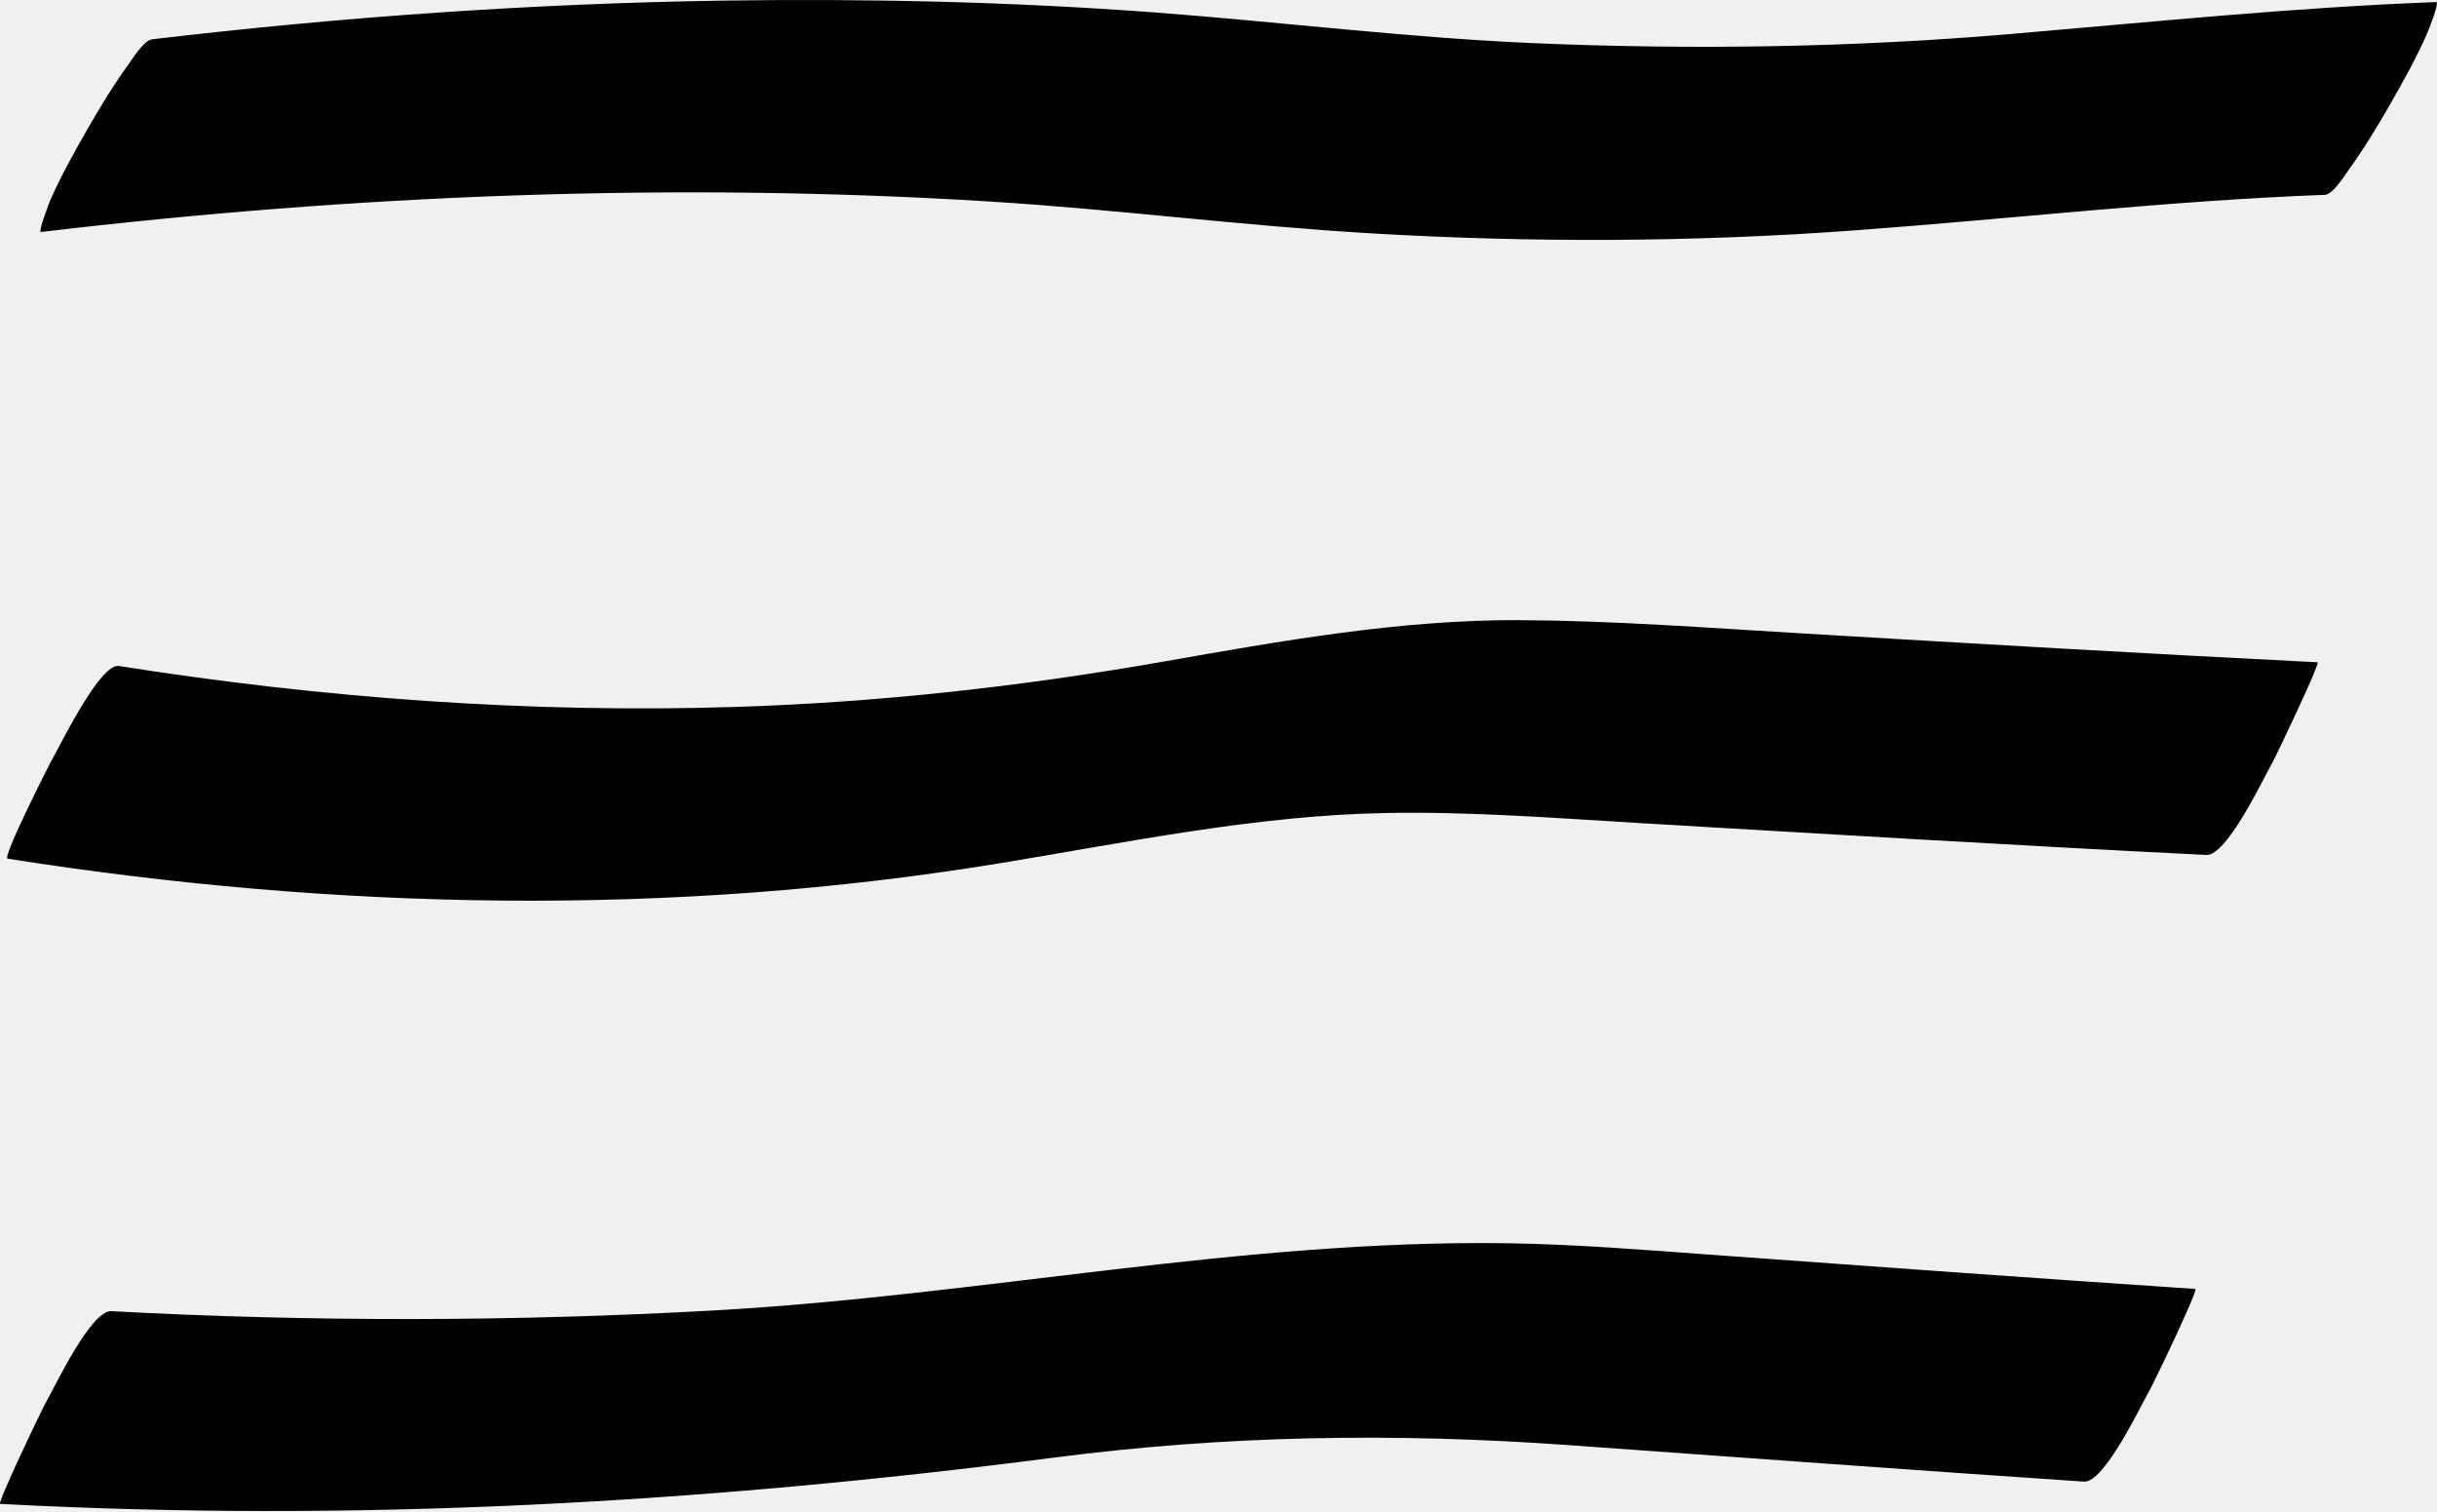
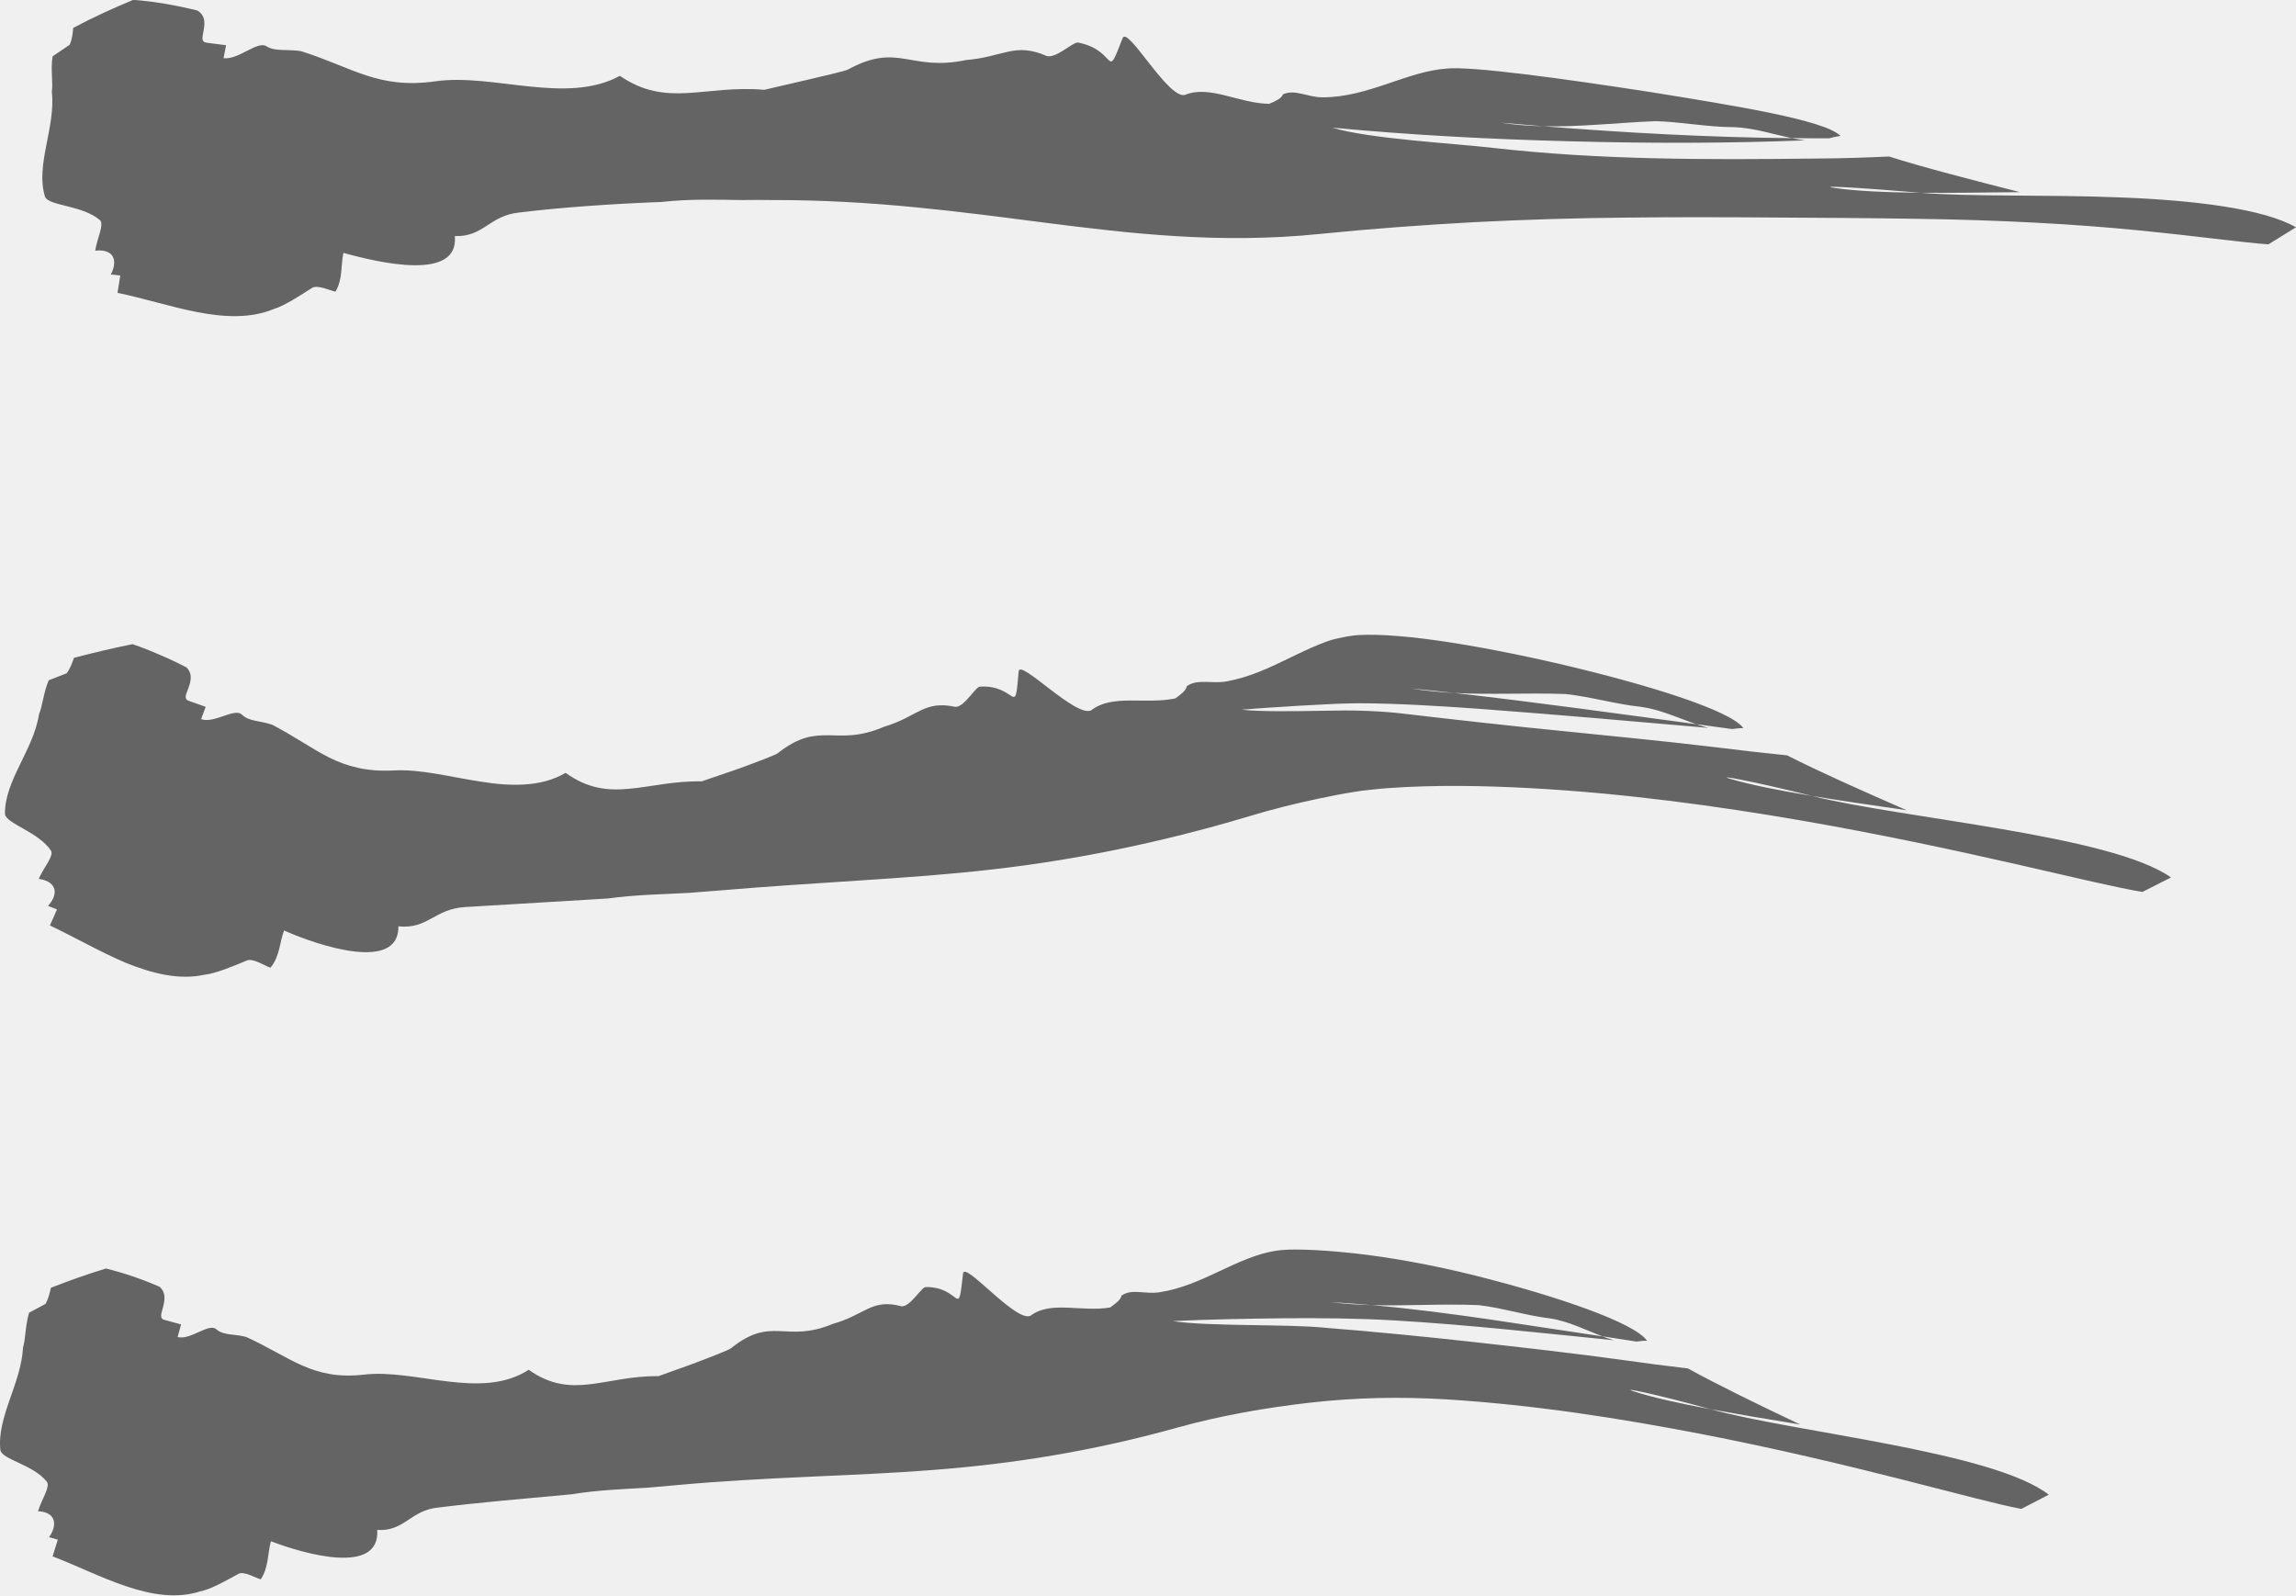
- <svg xmlns="http://www.w3.org/2000/svg" id="Layer_1" data-name="Layer 1" viewBox="0 0 328.62 203.75">
+ <svg xmlns="http://www.w3.org/2000/svg" id="Layer_1" data-name="Layer 1" viewBox="0 0 314.2 218.35">
  <defs>
    <style>
      .cls-1 {
-         fill: #fff;
+         opacity: .8;
+       }
+ 
+       .cls-2 {
+         fill: #414141;
      }
    </style>
  </defs>
-   <g>
-     <path class="cls-1" d="M13.02,18.29c45.3-5.43,82.3-5.75,108-5,45.07,1.31,54.82,5.91,100,6,44.79.09,55.36-4.39,100-6" />
-     <path d="M5.52,31.28c42.39-5.02,85.29-6.76,127.92-4.11,17.16,1.07,34.23,3.28,51.39,4.29,21.63,1.28,43.43,1.2,65.04-.38s42.35-4.01,63.65-4.81c1.07-.04,2.8-2.84,3.12-3.27,2.07-2.85,3.93-5.92,5.68-8.97s3.49-6.18,4.92-9.41c.17-.38,1.76-4.35,1.28-4.34-19.18.72-38.2,2.67-57.31,4.3-21.33,1.82-42.79,2.15-64.18,1.25-17.15-.73-34.17-2.86-51.28-4.15C136.46.24,117.08-.2,97.73.08c-25.81.38-51.58,2.19-77.21,5.22-1.13.13-2.71,2.71-3.12,3.27-2.07,2.85-3.93,5.92-5.68,8.97s-3.49,6.18-4.92,9.41c-.17.38-1.7,4.39-1.28,4.34h0Z" />
+   <g class="cls-1">
+     <path class="cls-2" d="M314.2,31.11c-4.39-2.54-13.95-3.71-24.03-4.09-10.07-.41-20.74-.07-27.33-.64-5.03-.05-8.9-.24-11.8-.66-2.45-.36,3.17-.07,11.8.66,3.83.04,8.33-.03,13.59-.08-6.72-1.72-13.25-3.39-17.91-4.88-3.31.16-6.66.26-10.06.28-14.95.17-29.41.21-44.14-1.46-5.33-.62-16.95-1.23-22-2.77,10.7,1.01,21.47,1.58,32.29,1.86,10.82.3,21.61.3,32.39-.12-.59-.08-1.18-.18-1.77-.3-11.36-.11-22.7-.73-34.03-1.63-1.92-.05-3.87-.18-5.86-.49l5.86.49c5.03.11,9.93-.47,15.38-.7,3.37.09,7.25.83,10.63.82,2.76.08,5.34.97,8.01,1.5,1.7.03,3.4.03,5.1.03.49-.14,1.01-.26,1.55-.33-.02-.01-.06-.04-.07-.06-2.3-2.13-14.09-4.03-26.06-5.96-12.01-1.85-24.26-3.53-27.73-3.2-5.53.39-10.77,3.94-17.02,3.94-2.09,0-3.76-1.16-5.42-.41-.2.57-1.04.94-1.88,1.3-4.19-.06-8.16-2.63-11.57-1.21-2.32.5-7.81-9.49-8.49-7.79-2.4,6.19-.64,1.68-6.07.62-.66-.19-3.03,2.23-4.33,1.83-4.37-1.91-5.87.13-11.05.56-7.72,1.61-9.23-2.5-16.16,1.31-.42.2-3.29.87-6.04,1.51-2.75.64-5.39,1.25-5.39,1.25-8.24-.7-13.29,2.52-19.76-1.91-7.34,3.99-17.3-.36-25.2.74-7.86,1.13-11.32-1.88-18.47-4.13-2.02-.29-3.49.1-4.71-.67-1.23-.77-3.84,1.91-5.86,1.64l.35-1.77c-.68-.09-2.03-.26-2.7-.35-.68-.09-.56-.68-.45-1.27.23-1.19.46-2.37-.78-3.13-2.87-.71-5.8-1.24-8.78-1.46-2.8,1.17-5.54,2.41-8.21,3.84-.07.81-.17,1.62-.49,2.31-.78.53-1.56,1.05-2.33,1.58-.3,1.78.09,3.64-.11,4.83.56,4.89-2.28,10.02-.93,14.39.48,1.26,5.2,1.15,7.54,3.22.56.66-.39,2.37-.67,4.16,2.71-.31,3.07,1.54,2.13,3.25.65.07,1.3.15,1.3.15-.1.59-.38,2.37-.38,2.37,7.07,1.44,14.98,4.87,21.42,2.2,1.4-.41,3.66-1.89,5.19-2.87.76-.49,2.57.4,3.22.5,1-1.67.72-3.54,1.08-5.3,5.07,1.4,15.84,3.88,15.25-2.3,4,.13,4.69-2.82,8.86-3.23,5.51-.68,12.53-1.18,19.46-1.44,3.79-.43,7.44-.31,11.11-.26,1.37-.02,2.71-.02,3.98,0,13.78-.03,25.65,1.59,37.36,3.1,5.87.74,11.73,1.47,17.94,1.84,6.2.38,12.75.41,19.75-.31,7.06-.71,14.14-1.23,21.15-1.61,7.02-.35,13.98-.57,20.84-.62,6.86-.08,13.62-.06,20.18-.01,6.56.04,12.92.07,18.91.17,12.01.15,22.47.75,30.8,1.58,8.33.82,14.53,1.7,17.85,1.92l3.78-2.34Z" />
  </g>
-   <g>
-     <path class="cls-1" d="M8.52,102.79c49.89,7.98,89.48,6.26,117,3,26.16-3.1,34.59-6.77,65-9,13.17-.97,46.9,2.14,114.5,5.5" />
-     <path d="M1.02,115.78c44.32,6.99,89.58,7.89,133.91.6,17.23-2.83,34.54-6.45,52.06-6.76,11.68-.21,23.42.74,35.07,1.42,25.15,1.47,50.29,2.99,75.45,4.24,2.78.14,7.63-10.21,8.8-12.24.57-.99,6.63-13.72,6.2-13.74-23.22-1.16-46.43-2.52-69.64-3.9-12.63-.75-25.3-1.71-37.95-1.78-16.15-.08-32.31,2.83-48.16,5.61-19.05,3.34-38.23,5.48-57.56,6.09-27.84.88-55.68-1.18-83.18-5.52-2.49-.39-7.77,10.45-8.8,12.24-.54.94-6.95,13.62-6.2,13.74h0Z" />
+   <g class="cls-1">
+     <path class="cls-2" d="M297.11,120.1c-8.19-5.83-36.83-8.07-49.16-11.17-4.78-.79-8.41-1.53-11.12-2.32-2.28-.67,3.03.3,11.12,2.32,3.63.6,7.93,1.24,12.98,1.96-6.19-2.69-12.13-5.35-16.37-7.51-3.19-.32-6.4-.69-9.68-1.1-7.2-.86-14.29-1.54-21.36-2.26-7.09-.7-14.13-1.49-21.4-2.34-1.33-.16-3.03-.31-4.99-.38-1.91-.1-4.26-.06-6.27-.02-4.16.07-8.32.13-10.93-.15,2.67-.23,5.33-.38,8-.55l3.99-.21c.65-.04,1.35-.06,2.08-.08.71-.01,1.44-.05,2.13-.04,5.55.03,10.83.38,16.14.75,10.56.78,21.04,1.71,31.52,2.62-.56-.15-1.12-.32-1.67-.51-11-1.47-21.95-3.01-33.12-4.27-1.89-.12-3.85-.27-5.84-.61,1.95.2,3.92.38,5.84.61,4.99.26,9.8-.03,15.18.14,3.3.33,7.03,1.42,10.32,1.75,2.69.36,5.1,1.52,7.62,2.38l4.92.67c.49-.07,1.01-.13,1.54-.13-.02-.02-.05-.04-.06-.07-1.91-2.43-13.14-5.91-24.87-8.66-5.87-1.37-11.89-2.54-17.02-3.27-1.29-.17-2.51-.33-3.66-.45-1.17-.11-2.26-.2-3.24-.26-.97-.06-1.93-.06-2.69-.06-.79.02-1.39.03-1.95.12-.85.11-1.68.28-2.5.48-.44.1-.74.22-1.09.34l-1.01.39c-1.35.55-2.68,1.19-4.02,1.84-2.7,1.32-5.45,2.63-8.57,3.2-2.08.38-3.98-.4-5.49.66-.08.59-.83,1.14-1.58,1.68-4.11.85-8.62-.63-11.49,1.62-2.1,1.08-9.8-7.11-9.94-5.32-.56,6.56-.19,1.81-5.27,2.08-.63-.03-2.16,2.86-3.41,2.77-4.3-.94-5.16,1.38-9.76,2.73-3.36,1.45-5.56,1.19-7.62,1.16-2.06-.01-3.99.15-6.94,2.48-.36.25-2.94,1.23-5.44,2.14-2.52.86-4.94,1.69-4.94,1.69-3.88-.07-6.98.76-9.91,1.01-2.92.28-5.66.02-8.71-2.18-1.72,1.02-3.61,1.46-5.57,1.59-1.97.13-4.02-.05-6.07-.39-4.12-.62-8.25-1.75-11.96-1.52-3.72.18-6.32-.58-8.75-1.77-2.43-1.23-4.7-2.87-7.79-4.49-1.79-.6-3.18-.43-4.16-1.39-.98-.97-3.8,1.27-5.58.62l.63-1.68c-.59-.21-1.77-.63-2.36-.84-.59-.22-.37-.77-.16-1.33.43-1.12.85-2.24-.1-3.22-1.2-.63-2.41-1.2-3.64-1.72-1.23-.54-2.48-1.03-3.74-1.47-2.68.53-5.36,1.18-8.03,1.87-.26.77-.55,1.53-1,2.12-.82.32-1.63.63-2.45.95-.71,1.65-.85,3.54-1.33,4.64-.73,4.86-4.73,9.1-4.66,13.65.11,1.34,4.59,2.44,6.31,5.05.37.78-.96,2.19-1.69,3.84,2.71.41,2.61,2.29,1.26,3.7.62.24,1.24.48,1.24.48-.24.55-.97,2.2-.97,2.2,3.32,1.57,6.82,3.6,10.39,5.12,3.58,1.43,7.23,2.4,10.78,1.62,1.51-.15,4.09-1.23,5.79-1.95.85-.35,2.57.8,3.22.99,1.27-1.51,1.24-3.4,1.86-5.09,4.87,2.16,15.75,5.7,15.65-.57,4.05.42,4.94-2.4,9.14-2.64,5.55-.33,12.58-.75,19.52-1.17,3.78-.53,7.42-.56,11.1-.77,1.37-.11,2.7-.21,3.96-.31,6.86-.58,13.27-.98,19.47-1.39,6.19-.4,12.19-.83,18.11-1.51,5.93-.68,11.68-1.61,17.39-2.79,5.72-1.19,11.46-2.61,17.68-4.47,3.13-.95,6.33-1.75,9.56-2.43,1.6-.33,3.31-.68,4.73-.9.73-.13,1.51-.22,2.3-.3.79-.08,1.56-.18,2.38-.23,6.45-.47,13.12-.35,19.62,0,13.03.72,25.61,2.46,36.93,4.41,22.63,3.92,40.28,8.77,46.78,9.79l3.92-1.99Z" />
  </g>
-   <g>
-     <path class="cls-1" d="M7.52,189.79c21.57,1.17,54.61,2.01,95-1,40.61-3.02,46.99-6.83,81-8,21.21-.73,23.7.58,105,6" />
-     <path d="M.02,202.78c47.64,2.55,94.92-.12,142.18-6.25,23.14-3,45.87-3.34,69.06-1.69,23.25,1.66,46.5,3.38,69.76,4.94,2.74.18,7.65-10.25,8.8-12.24.57-.98,6.69-13.71,6.2-13.74-21.66-1.45-43.32-3.01-64.97-4.59-9.23-.67-18.48-1.43-27.74-1.57-35.81-.53-71.21,7.05-106.9,9.05-27.11,1.52-54.28,1.56-81.39.11-2.77-.15-7.63,10.22-8.8,12.24-.57.99-6.65,13.72-6.2,13.74H.02Z" />
+   <g class="cls-1">
+     <path class="cls-2" d="M280.4,204.59c-7.62-5.95-34.68-8.51-46.3-11.72-4.5-.84-7.93-1.61-10.48-2.43-2.15-.69,2.87.33,10.48,2.43,3.43.63,7.48,1.32,12.25,2.09-5.81-2.75-11.39-5.48-15.36-7.67-3.01-.35-6.05-.75-9.14-1.19-6.8-.93-13.49-1.68-20.2-2.43-6.7-.74-13.51-1.41-20.42-1.96-5-.51-15.8-.15-20.73-.9,5.07-.25,10.11-.33,15.15-.39,5.02-.04,10.15,0,15.25.3,10.19.6,20.05,1.72,29.96,2.71-.53-.16-1.06-.33-1.57-.53l-15.61-2.35c-5.23-.75-10.55-1.46-15.98-1.93-1.84-.05-3.71-.17-5.61-.41,1.86.11,3.74.25,5.61.41,4.82.13,9.49-.2,14.62,0,3.15.35,6.67,1.46,9.79,1.82,2.54.38,4.81,1.57,7.18,2.45l4.65.72c.46-.07.96-.12,1.46-.11-.02-.02-.05-.04-.06-.07-1.79-2.44-12.29-6.05-23.49-8.86-5.6-1.4-11.62-2.51-16.65-3.05-5.02-.54-8.84-.63-10.52-.35-5.37.79-10.08,4.8-16,5.69-1.98.32-3.76-.55-5.21.46-.1.59-.82,1.1-1.54,1.62-3.91.68-8.11-.98-10.9,1.13-2,.99-9.05-7.55-9.24-5.77-.74,6.53-.22,1.79-5.09,1.85-.59-.06-2.14,2.77-3.34,2.63-4.09-1.1-4.98,1.19-9.4,2.41-6.48,2.71-8.31-1.2-13.94,3.35-.35.25-2.81,1.21-5.2,2.11-2.4.86-4.7,1.69-4.7,1.69-7.39-.07-11.82,3.34-17.77-.87-6.48,4.21-15.5-.16-22.52.66-7.07.82-10.04-2.38-16.16-5.16-1.75-.45-3.07-.17-4.08-1.05-1.01-.89-3.53,1.53-5.28,1.07l.47-1.73c-.58-.16-1.74-.47-2.32-.63-.58-.16-.42-.74-.26-1.32.32-1.15.63-2.3-.36-3.2-2.4-1.04-4.84-1.89-7.35-2.5-2.52.77-5.03,1.66-7.52,2.64-.18.79-.38,1.58-.75,2.21-.75.4-1.5.8-2.24,1.2-.52,1.71-.47,3.6-.83,4.75-.24,4.91-3.6,9.53-3.1,14.05.23,1.32,4.54,1.98,6.39,4.37.42.74-.7,2.28-1.24,4,2.57.12,2.64,2,1.51,3.55.6.17,1.2.34,1.2.34-.18.57-.71,2.29-.71,2.29,6.44,2.46,13.72,6.87,20.2,4.79,1.39-.25,3.7-1.55,5.23-2.4.76-.42,2.44.61,3.05.75,1.08-1.59.93-3.47,1.39-5.21,4.69,1.79,14.97,4.68,14.55-1.55,3.79.23,4.49-2.7,8.4-3.07,5.18-.65,11.75-1.22,18.22-1.81,3.52-.58,6.93-.7,10.37-.9,1.28-.11,2.52-.22,3.71-.33,12.81-1.18,24.12-1.22,35.28-2.09,5.57-.43,11.05-1.07,16.51-2,5.47-.93,10.96-2.13,16.88-3.77,5.97-1.67,12.19-2.76,18.39-3.46,6.19-.7,12.25-.81,18.37-.45,12.23.74,24.14,2.66,34.81,4.7,21.36,4.13,37.95,9.19,44.06,10.3l3.74-1.94Z" />
  </g>
</svg>
